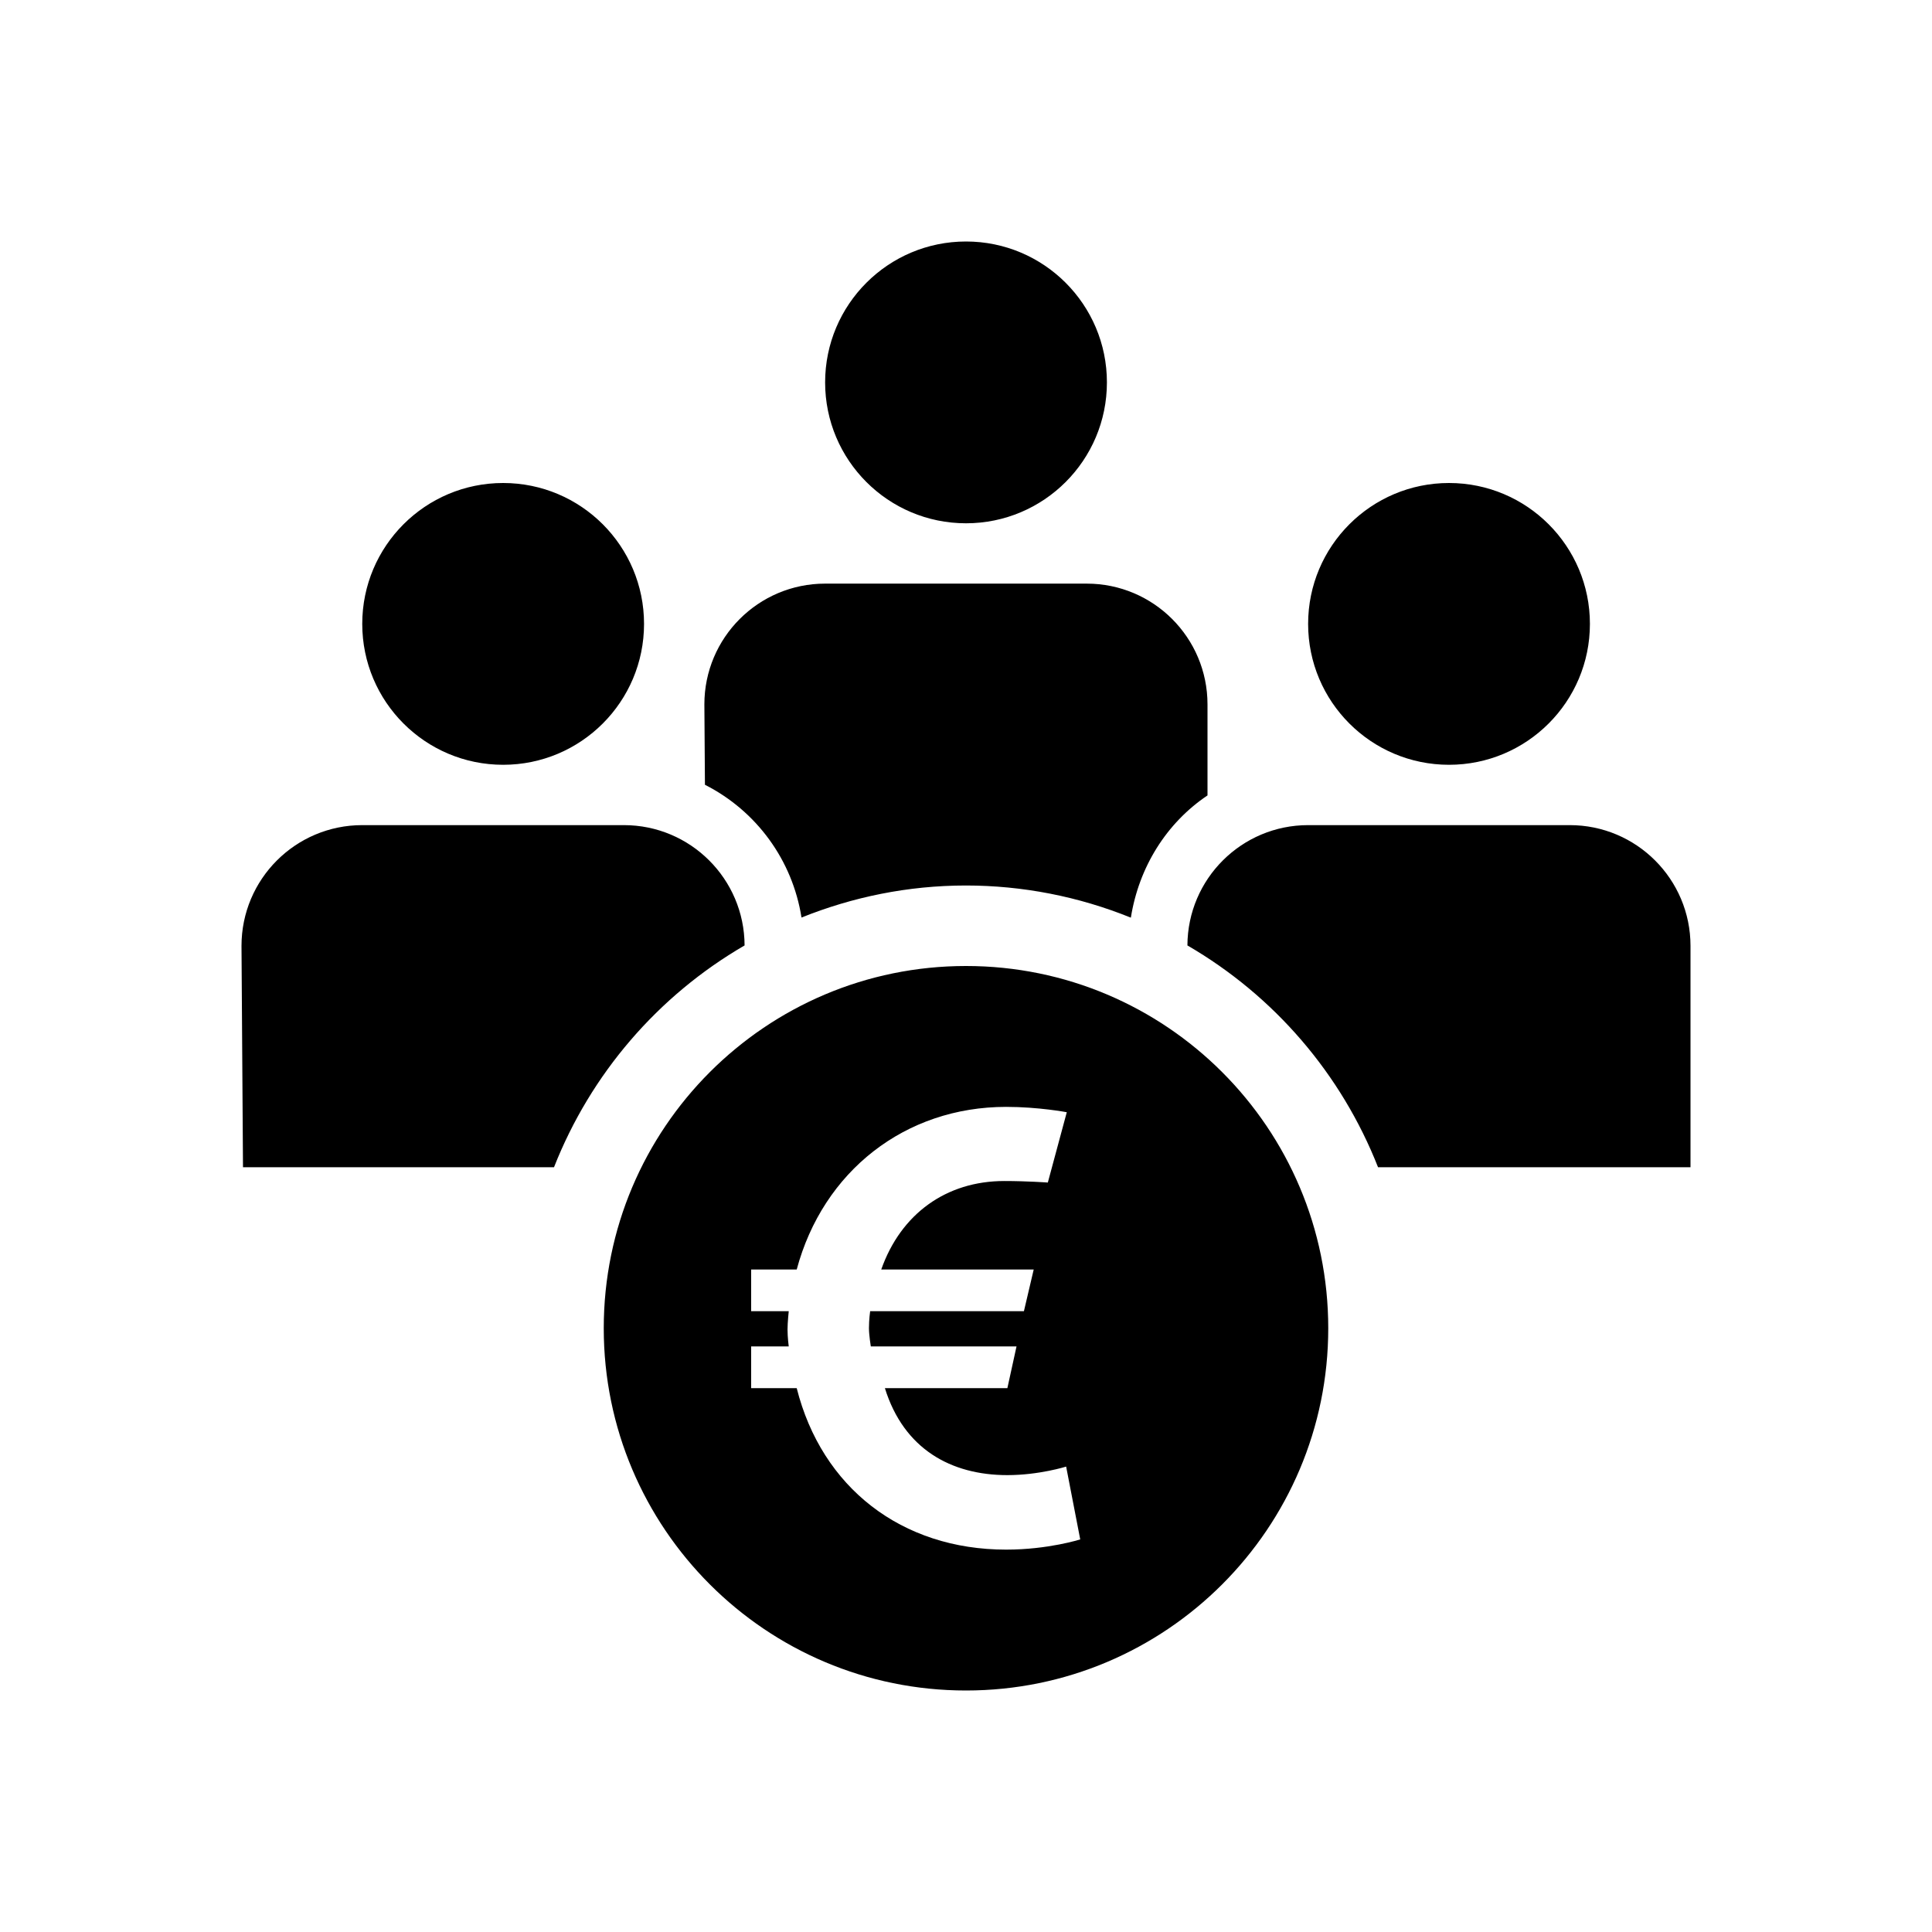
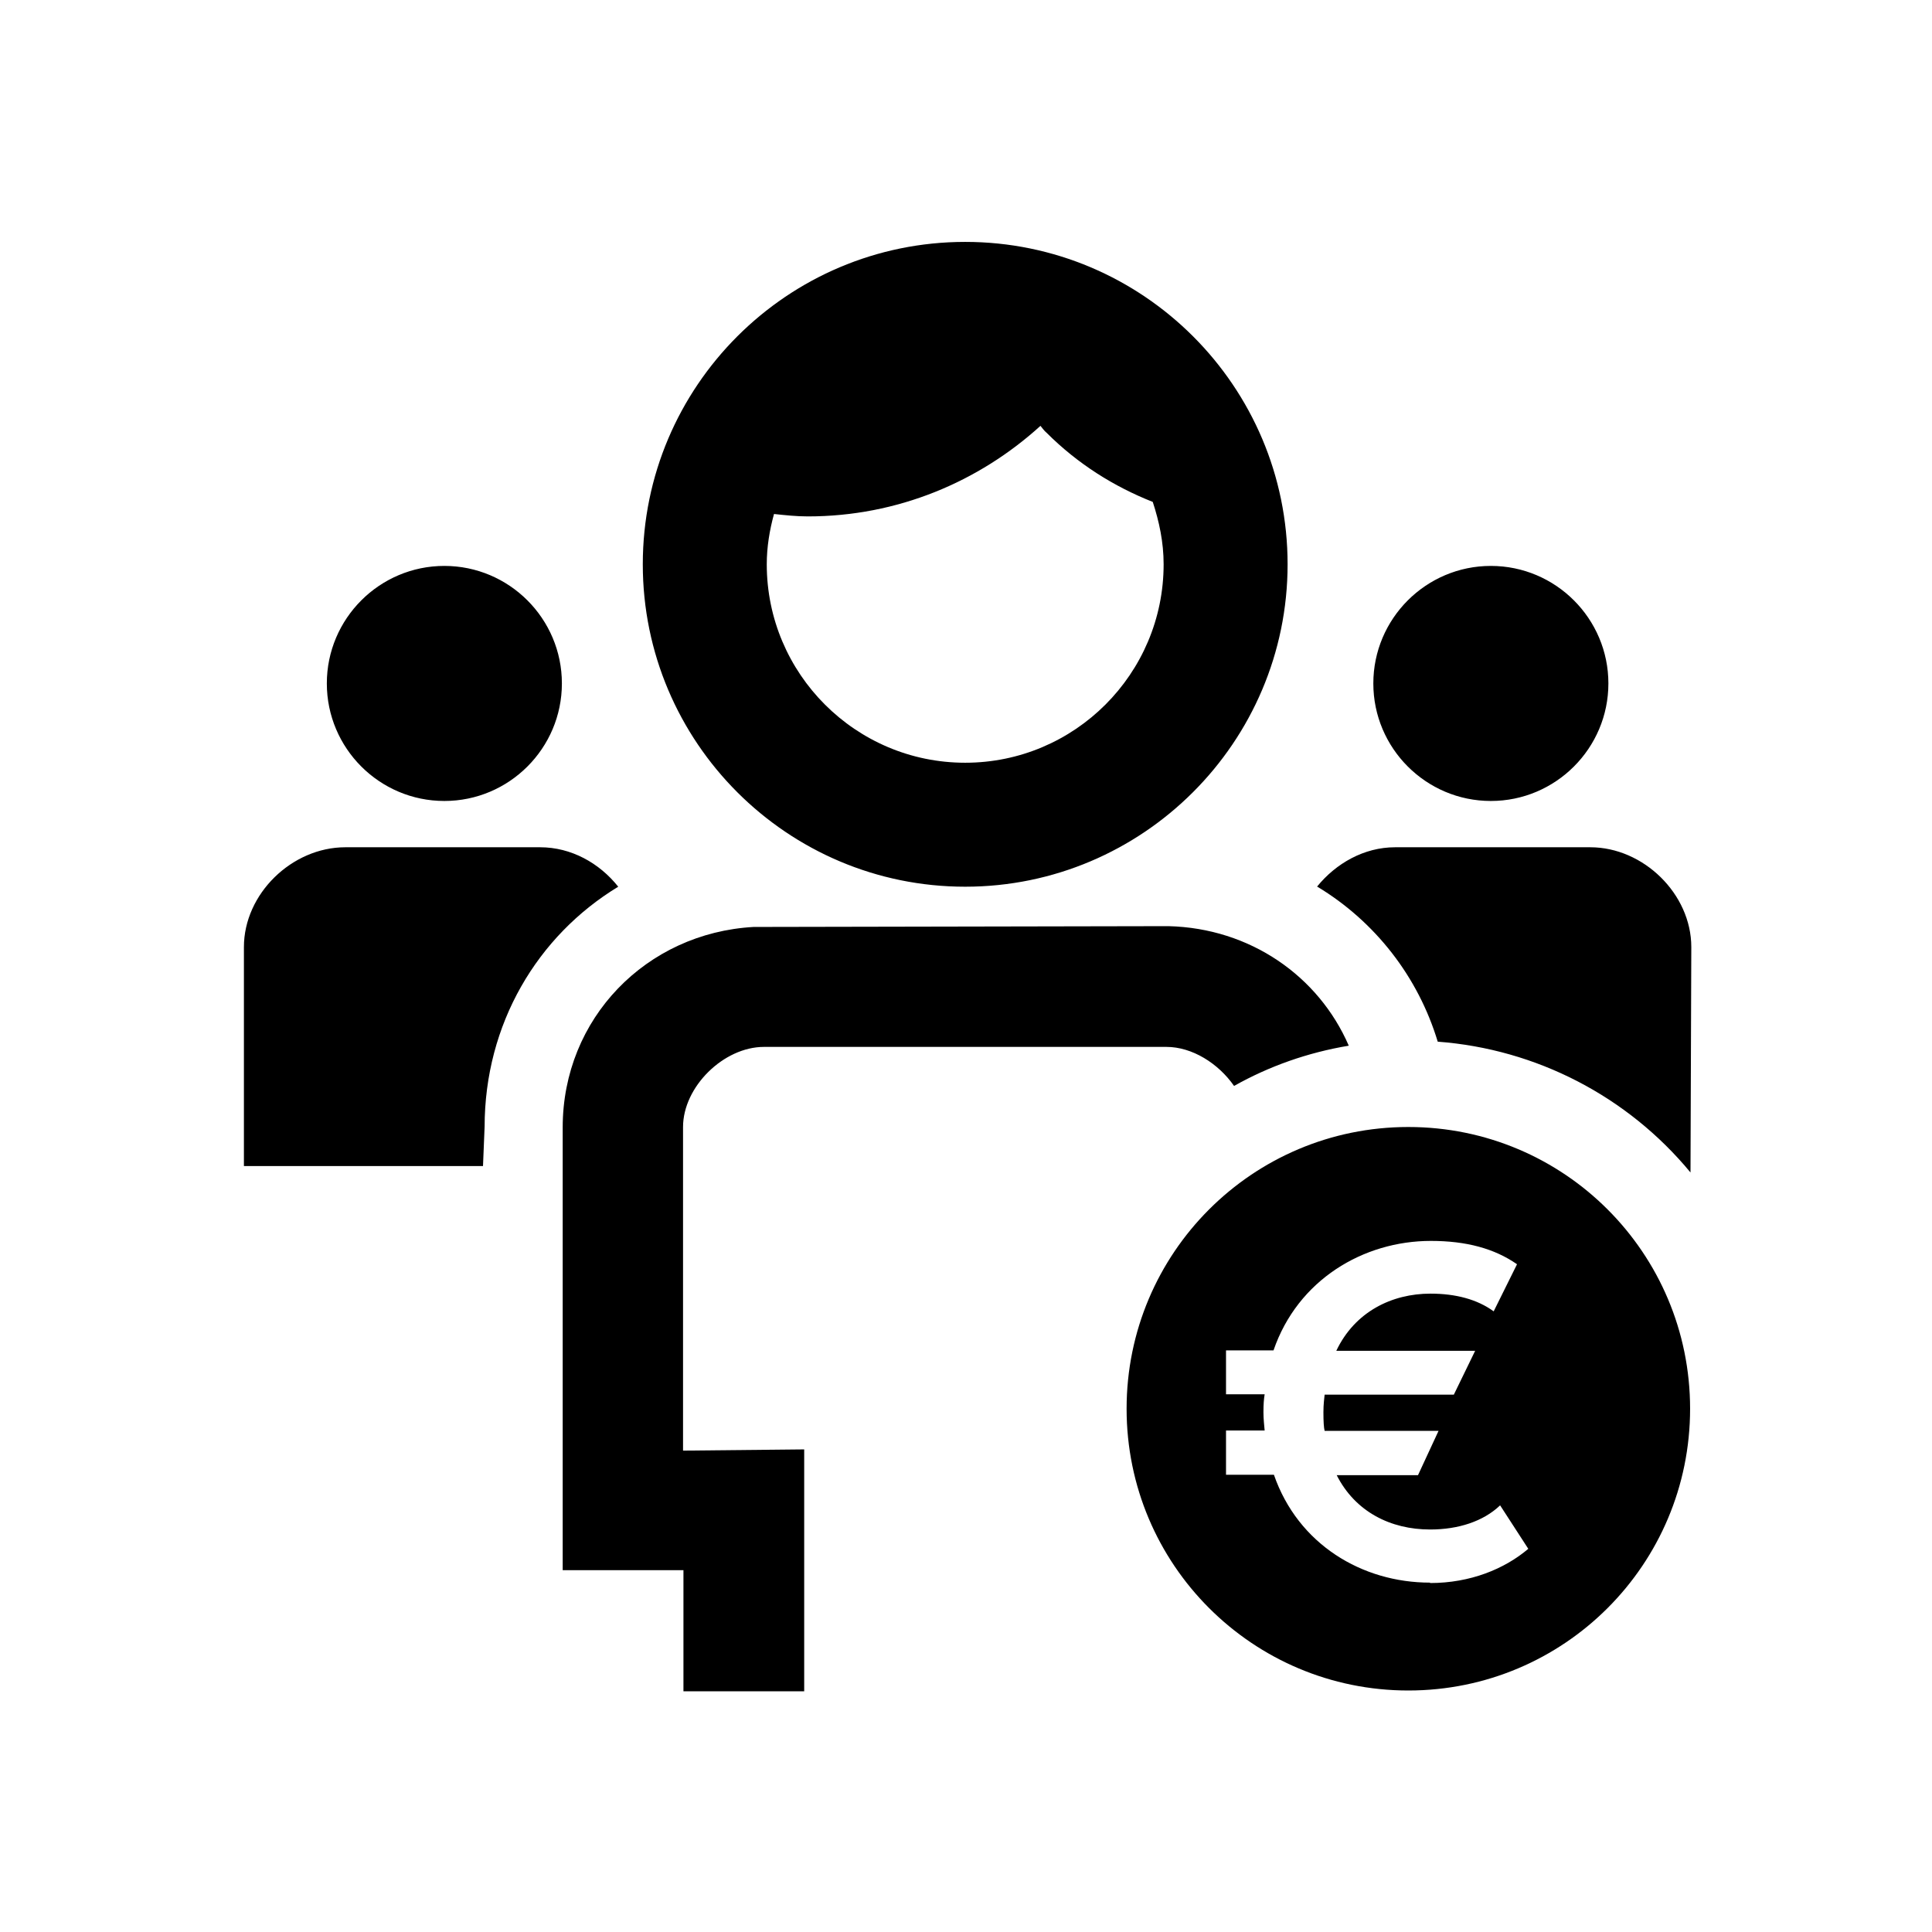
<svg xmlns="http://www.w3.org/2000/svg" viewBox="0 0 48 48">
-   <path fill-rule="evenodd" d="M13.764 29H6.037L6 23.5a3 3 0 0 1 3-3h6.5a2.999 2.999 0 0 1 2.999 2.989A11.052 11.052 0 0 0 13.764 29M42 23.5V29h-7.763a11.049 11.049 0 0 0-4.736-5.511A3 3 0 0 1 32.5 20.5H39a3 3 0 0 1 3 3m-33-8a3.5 3.5 0 1 1 7.001.001A3.5 3.5 0 0 1 9 15.5m11.5-6a3.5 3.5 0 1 1 7.001.001A3.5 3.5 0 0 1 20.5 9.5m-2.986 9.997L17.5 17.5a3 3 0 0 1 3-3H27a3 3 0 0 1 3 3v2.262c-1.016.682-1.705 1.779-1.904 3.037A10.925 10.925 0 0 0 24 22c-1.444 0-2.821.287-4.087.796a4.476 4.476 0 0 0-2.4-3.299M32.5 15.5a3.5 3.5 0 1 1 7.001.001A3.5 3.5 0 0 1 32.5 15.5m-7.503 23c-2.601 0-4.58-1.543-5.203-4.012h-1.132v-1.036h.934s-.03-.224-.03-.422c0-.168.03-.454.03-.454h-.934v-1.035h1.132c.655-2.442 2.693-4.041 5.203-4.041.807 0 1.507.133 1.507.133l-.471 1.747s-.518-.038-1.081-.038c-1.446 0-2.572.819-3.058 2.199h3.788l-.243 1.035h-3.82s-.03.195-.03.423c0 .168.046.453.046.453h3.62l-.227 1.036h-3.043c.47 1.513 1.643 2.161 3.043 2.161.79 0 1.46-.212 1.46-.212l.35 1.809s-.791.254-1.841.254M24 24a9 9 0 1 0 0 18 9 9 0 0 0 0-18" />
+   <path d="M34.99 28c-3.87 0-7 3.13-7 7s3.13 7 7 7 7-3.13 7-7-3.13-7-7-7Zm.54 11.32c-1.69 0-3.28-.95-3.88-2.68h-1.19v-1.1h.96c-.01-.11-.03-.29-.03-.45 0-.2.01-.33.03-.45h-.96v-1.09h1.18c.6-1.75 2.23-2.72 3.91-2.72.88 0 1.58.19 2.14.58l-.58 1.17c-.41-.3-.95-.44-1.57-.44-.96 0-1.88.45-2.34 1.42h3.45l-.53 1.09h-3.21c-.01.1-.03.24-.03.44 0 .23.01.38.03.46h2.83l-.51 1.1h-2.02c.46.91 1.34 1.35 2.32 1.35.7 0 1.32-.2 1.74-.6l.7 1.08c-.59.5-1.44.85-2.44.85ZM23.98 22.03c4.41 0 8.01-3.59 8.01-8.01s-3.59-8.01-8.01-8.01-8.01 3.59-8.01 8.01 3.59 8.01 8.01 8.01Zm-4.75-9.26c.28.03.56.06.84.06 2.23 0 4.25-.86 5.78-2.25.05.06.09.12.15.17.78.78 1.68 1.34 2.64 1.72.16.49.27 1 .27 1.55 0 2.72-2.21 4.93-4.93 4.93s-4.93-2.21-4.93-4.93c0-.43.07-.85.18-1.25Zm14.89 4.21c0-1.61 1.31-2.92 2.92-2.92s2.92 1.31 2.92 2.92-1.31 2.92-2.92 2.92-2.92-1.31-2.92-2.92Zm-1.4 5.05c.47-.58 1.17-.98 1.94-.98h4.85c1.32 0 2.51 1.16 2.51 2.48l-.02 5.6a9.018 9.018 0 0 0-6.28-3.25 6.79 6.79 0 0 0-2.99-3.85ZM16.98 36.04l3-.03v6.01h-3v-3.01h-3v-11c0-2.71 2.08-4.83 4.74-4.98l10.31-.02c2.03.05 3.73 1.24 4.48 2.97-1.02.17-1.98.51-2.85 1-.39-.56-1.04-.97-1.68-.97h-10c-1 0-2.01.99-2.01 1.99v8.04ZM8.12 16.98c0-1.61 1.31-2.92 2.92-2.92s2.92 1.31 2.92 2.92-1.31 2.92-2.92 2.92-2.92-1.31-2.92-2.92Zm3.92 11.01-.04.98H6.06v-5.44c0-1.32 1.19-2.48 2.52-2.48h4.84c.77 0 1.47.39 1.94.98-2.01 1.22-3.32 3.41-3.32 5.97Z" />
</svg>
